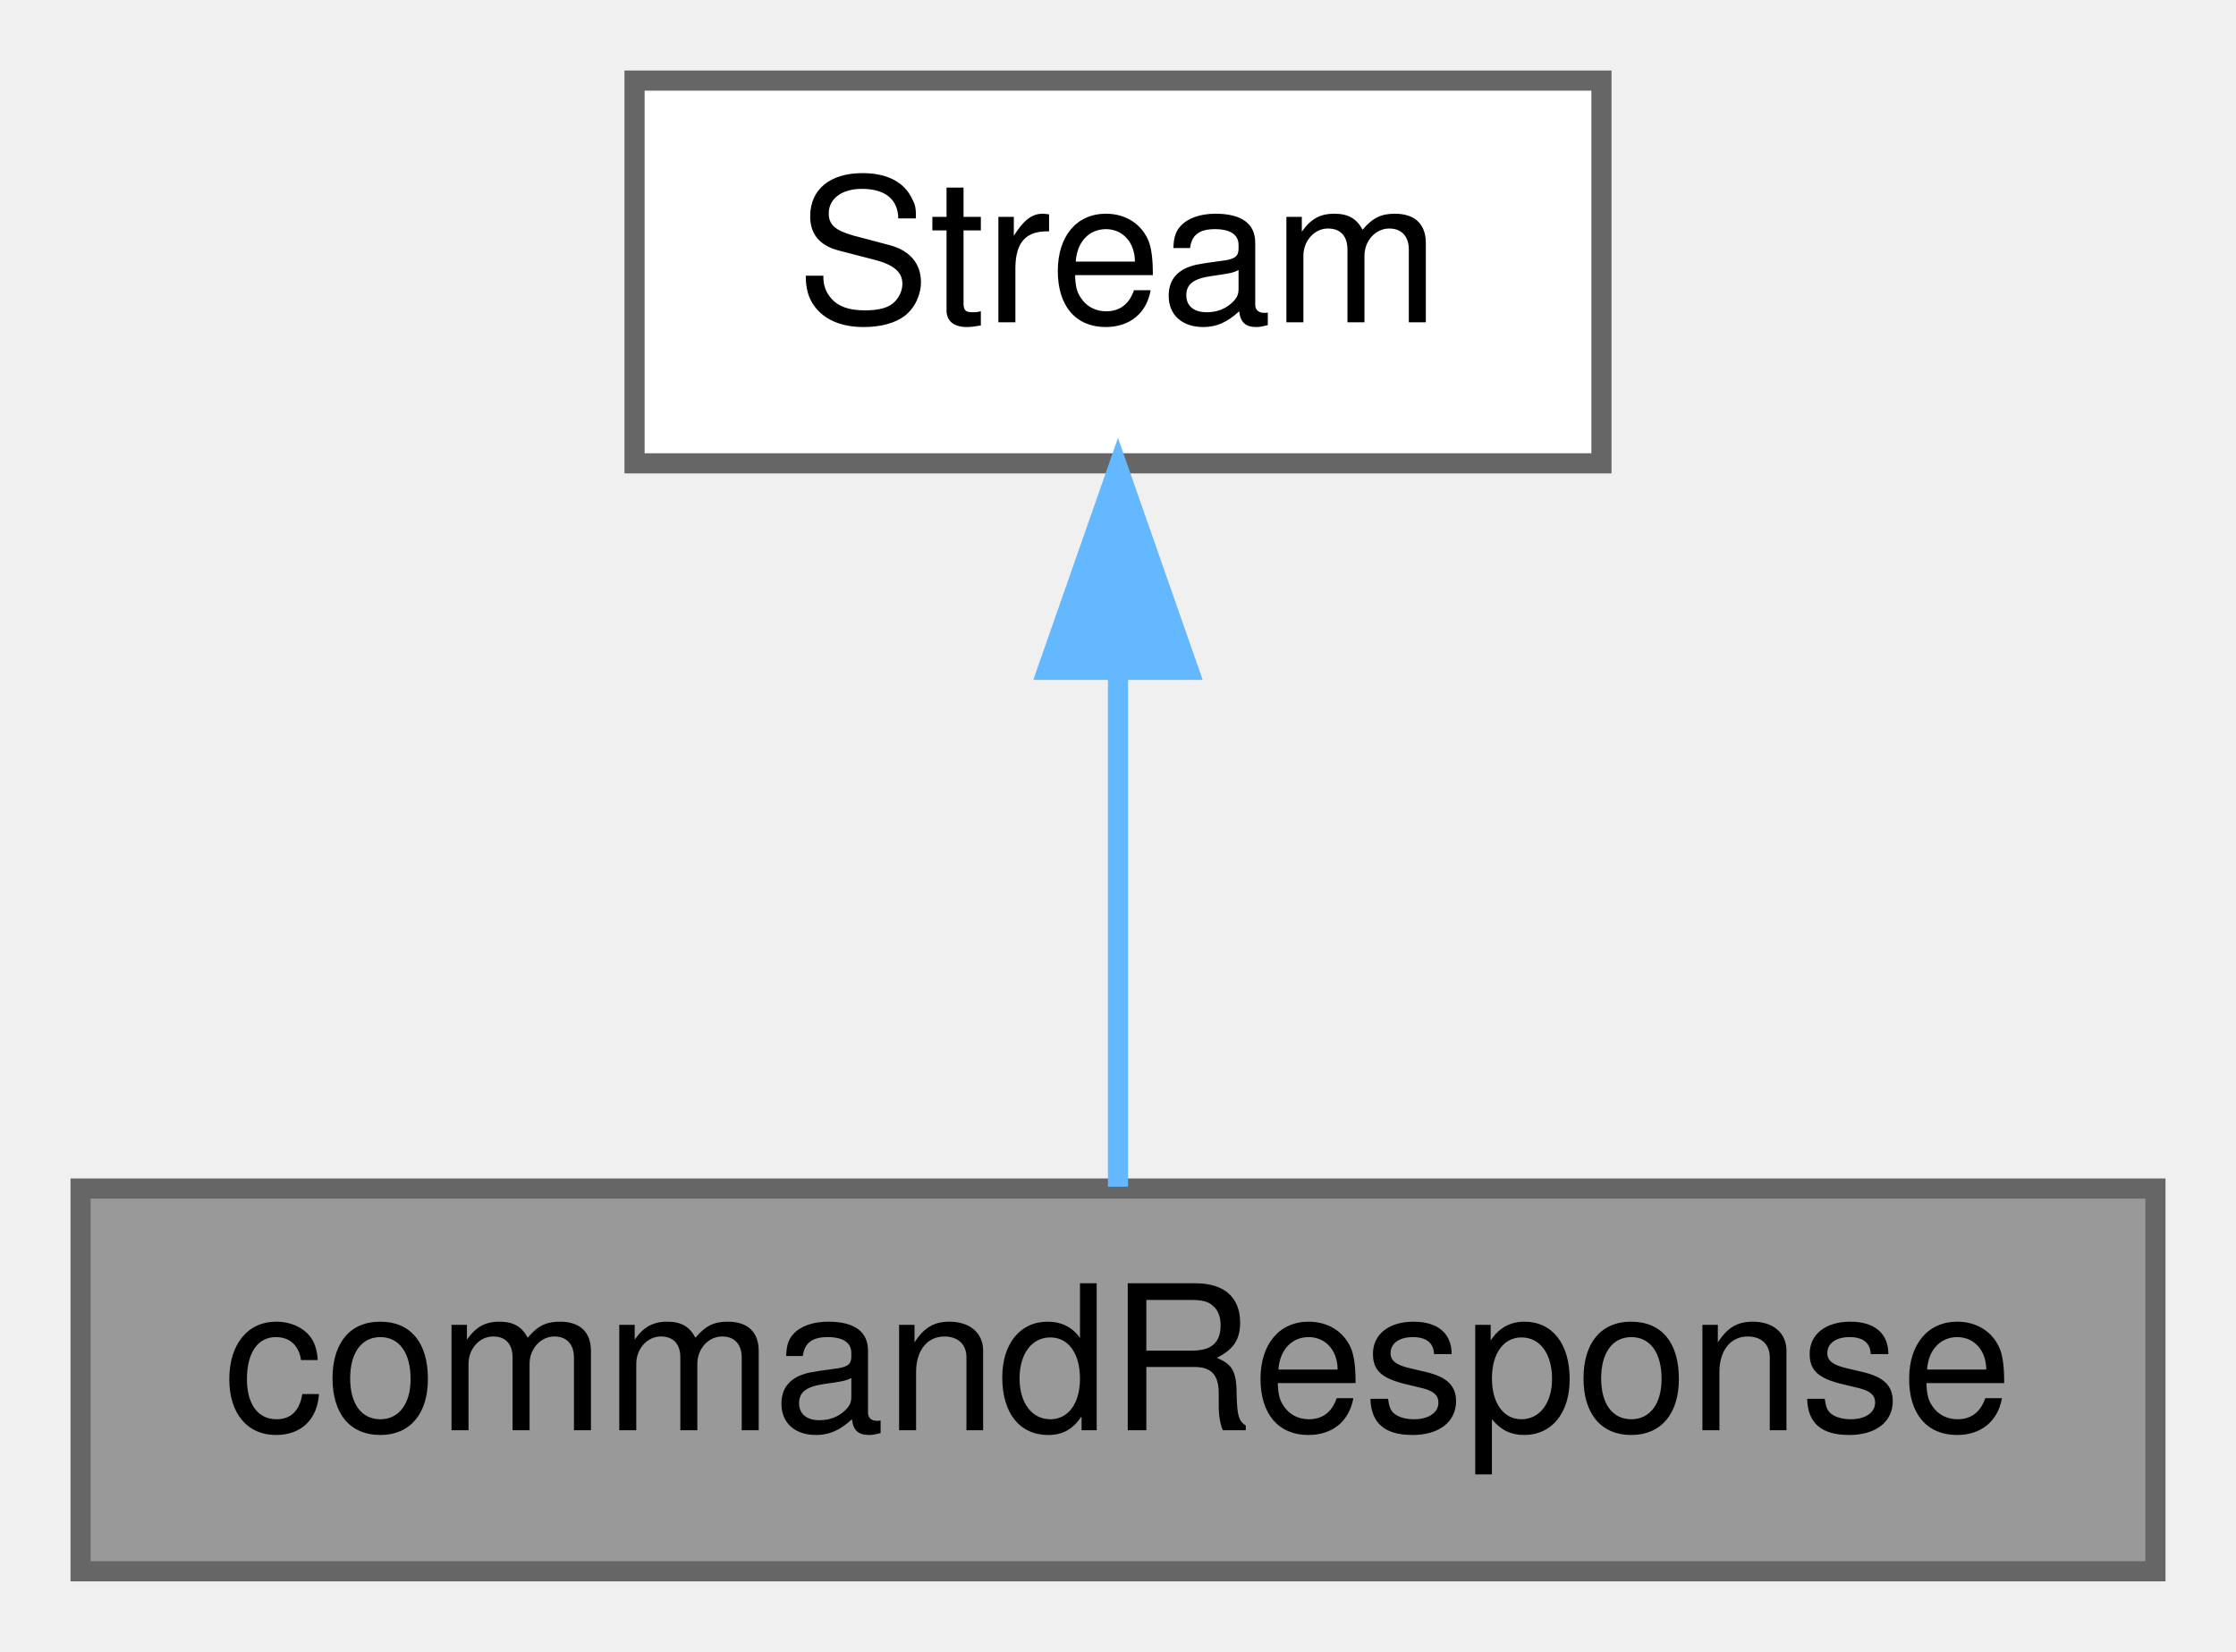
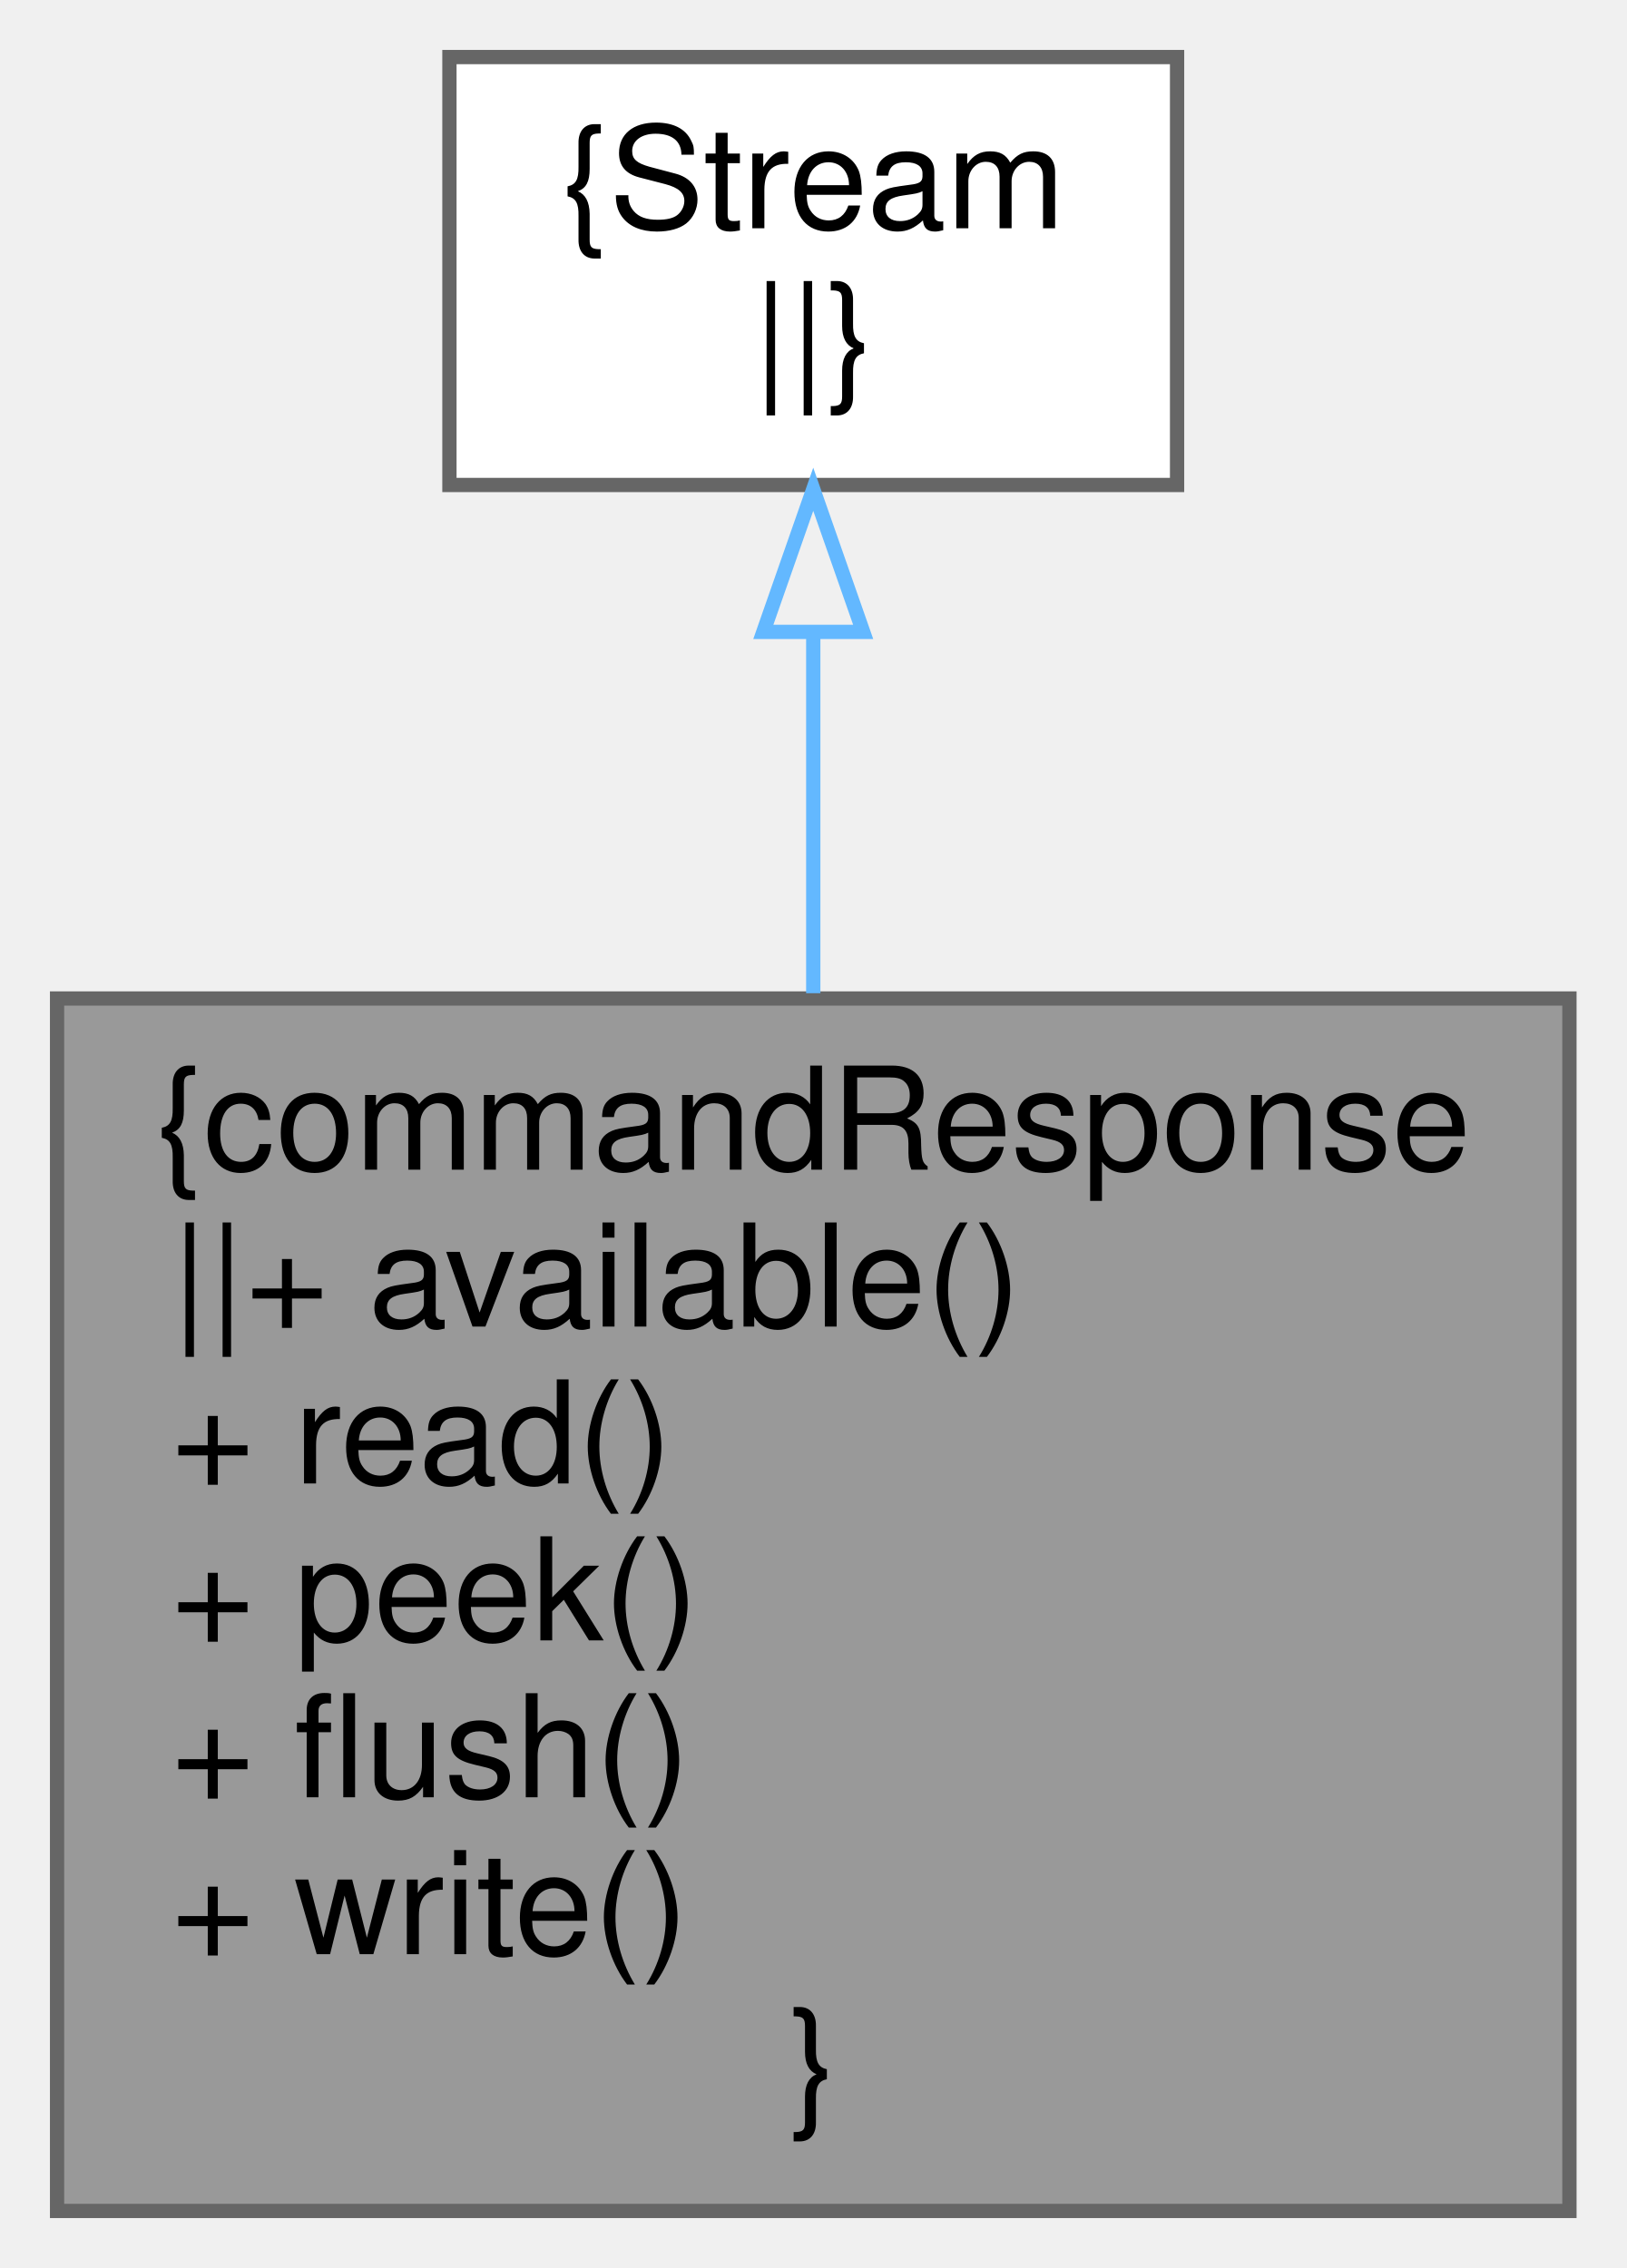
- <svg xmlns="http://www.w3.org/2000/svg" xmlns:xlink="http://www.w3.org/1999/xlink" width="111pt" height="82pt" viewBox="0.00 0.00 111.00 82.00">
-   <g id="graph0" class="graph" transform="scale(1 1) rotate(0) translate(4 78)">
+ <svg xmlns="http://www.w3.org/2000/svg" xmlns:xlink="http://www.w3.org/1999/xlink" width="114pt" height="159pt" viewBox="0.00 0.00 114.00 159.00">
+   <g id="graph0" class="graph" transform="scale(1 1) rotate(0) translate(4 155)">
    <g id="node1" class="node">
      <g id="a_node1">
        <a xlink:title="Default response class.">
-           <polygon fill="#999999" stroke="#666666" points="103,-19 0,-19 0,0 103,0 103,-19" />
-           <text text-anchor="middle" x="51.5" y="-7" font-family="Helvetica,sans-Serif" font-size="10.00">commandResponse</text>
+           <polygon fill="#999999" stroke="#666666" points="106,-85 0,-85 0,0 106,0 106,-85" />
+           <text text-anchor="middle" x="53" y="-73" font-family="Helvetica,sans-Serif" font-size="10.00">{commandResponse</text>
+           <text text-anchor="start" x="8" y="-62" font-family="Helvetica,sans-Serif" font-size="10.00">||+ available()</text>
+           <text text-anchor="start" x="8" y="-51" font-family="Helvetica,sans-Serif" font-size="10.00">+ read()</text>
+           <text text-anchor="start" x="8" y="-40" font-family="Helvetica,sans-Serif" font-size="10.00">+ peek()</text>
+           <text text-anchor="start" x="8" y="-29" font-family="Helvetica,sans-Serif" font-size="10.00">+ flush()</text>
+           <text text-anchor="start" x="8" y="-18" font-family="Helvetica,sans-Serif" font-size="10.00">+ write()</text>
+           <text text-anchor="middle" x="53" y="-7" font-family="Helvetica,sans-Serif" font-size="10.00">}</text>
        </a>
      </g>
    </g>
    <g id="node2" class="node">
      <g id="a_node2">
        <a xlink:title=" ">
-           <polygon fill="white" stroke="#666666" points="75.5,-74 27.5,-74 27.5,-55 75.5,-55 75.5,-74" />
-           <text text-anchor="middle" x="51.5" y="-62" font-family="Helvetica,sans-Serif" font-size="10.00">Stream</text>
+           <polygon fill="white" stroke="#666666" points="78.5,-151 27.5,-151 27.5,-121 78.5,-121 78.5,-151" />
+           <text text-anchor="middle" x="53" y="-139" font-family="Helvetica,sans-Serif" font-size="10.00">{Stream</text>
+           <text text-anchor="middle" x="53" y="-128" font-family="Helvetica,sans-Serif" font-size="10.00">||}</text>
        </a>
      </g>
    </g>
    <g id="edge1" class="edge">
-       <path fill="none" stroke="#63b8ff" d="M51.5,-44.66C51.5,-35.93 51.5,-25.99 51.5,-19.09" />
-       <polygon fill="#63b8ff" stroke="#63b8ff" points="48,-44.75 51.5,-54.75 55,-44.75 48,-44.75" />
+       <path fill="none" stroke="#63b8ff" d="M53,-110.57C53,-102.81 53,-93.99 53,-85.37" />
+       <polygon fill="none" stroke="#63b8ff" points="49.5,-110.7 53,-120.7 56.5,-110.7 49.5,-110.7" />
    </g>
  </g>
</svg>
